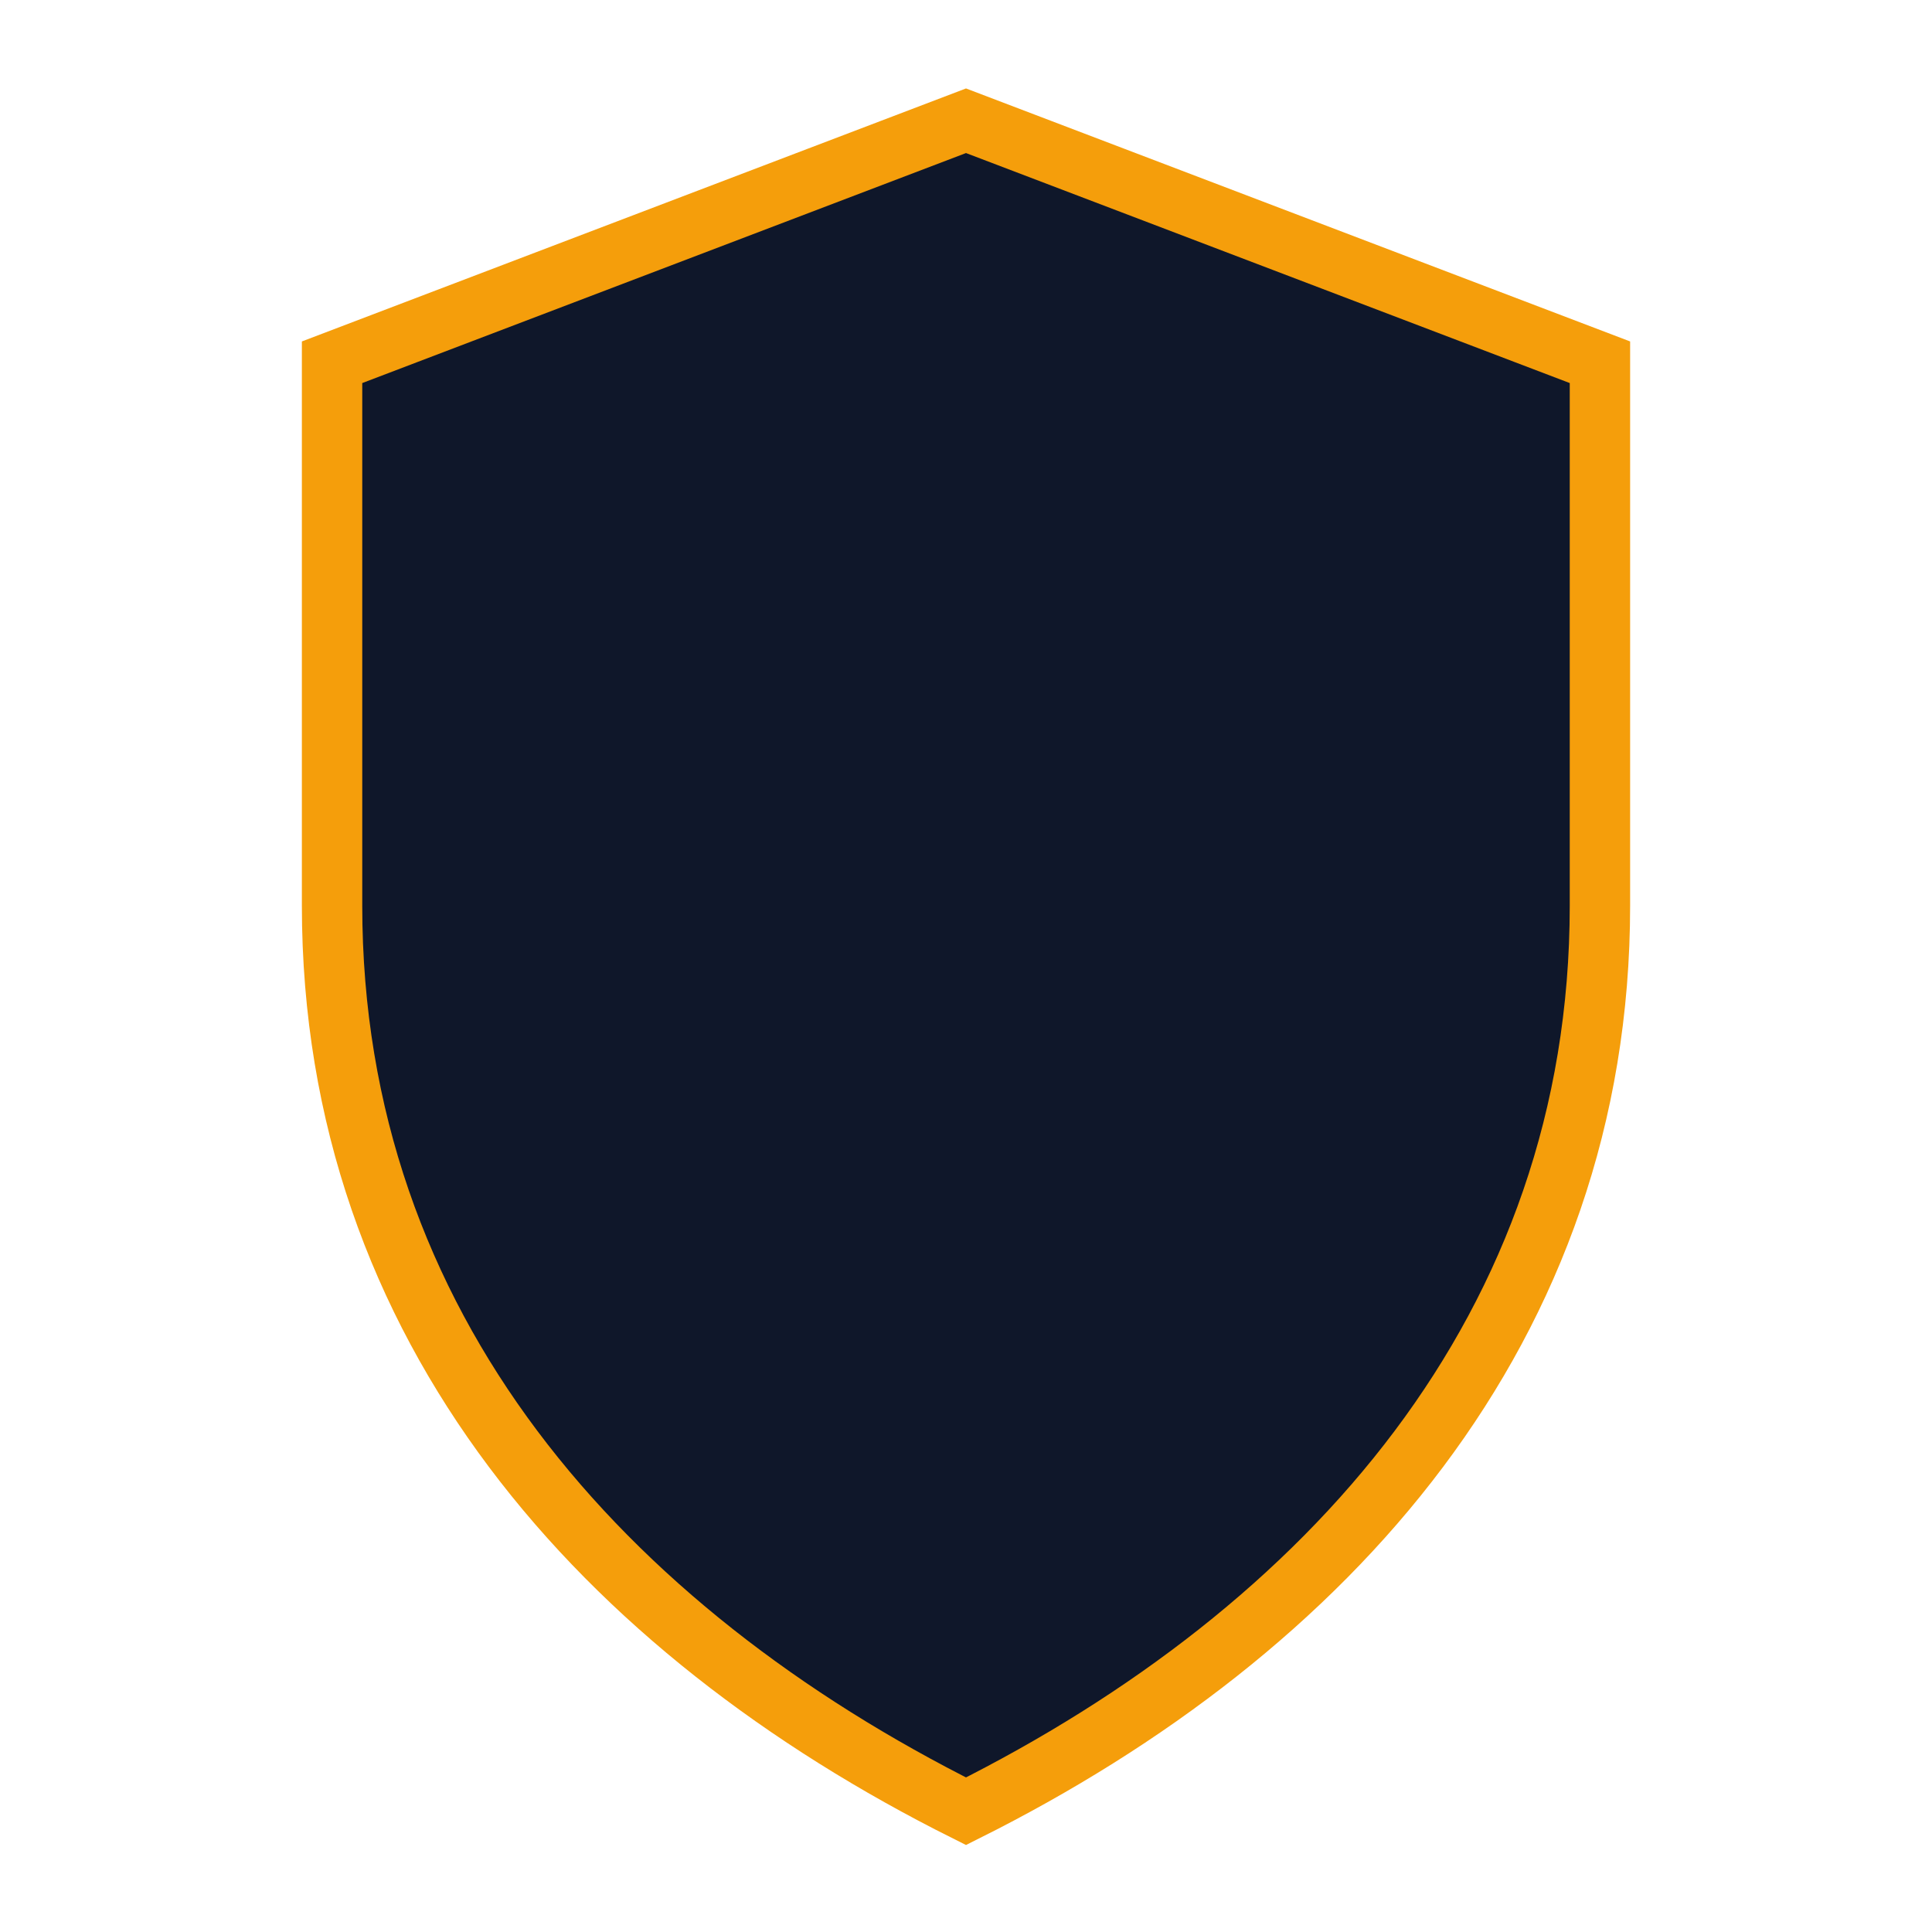
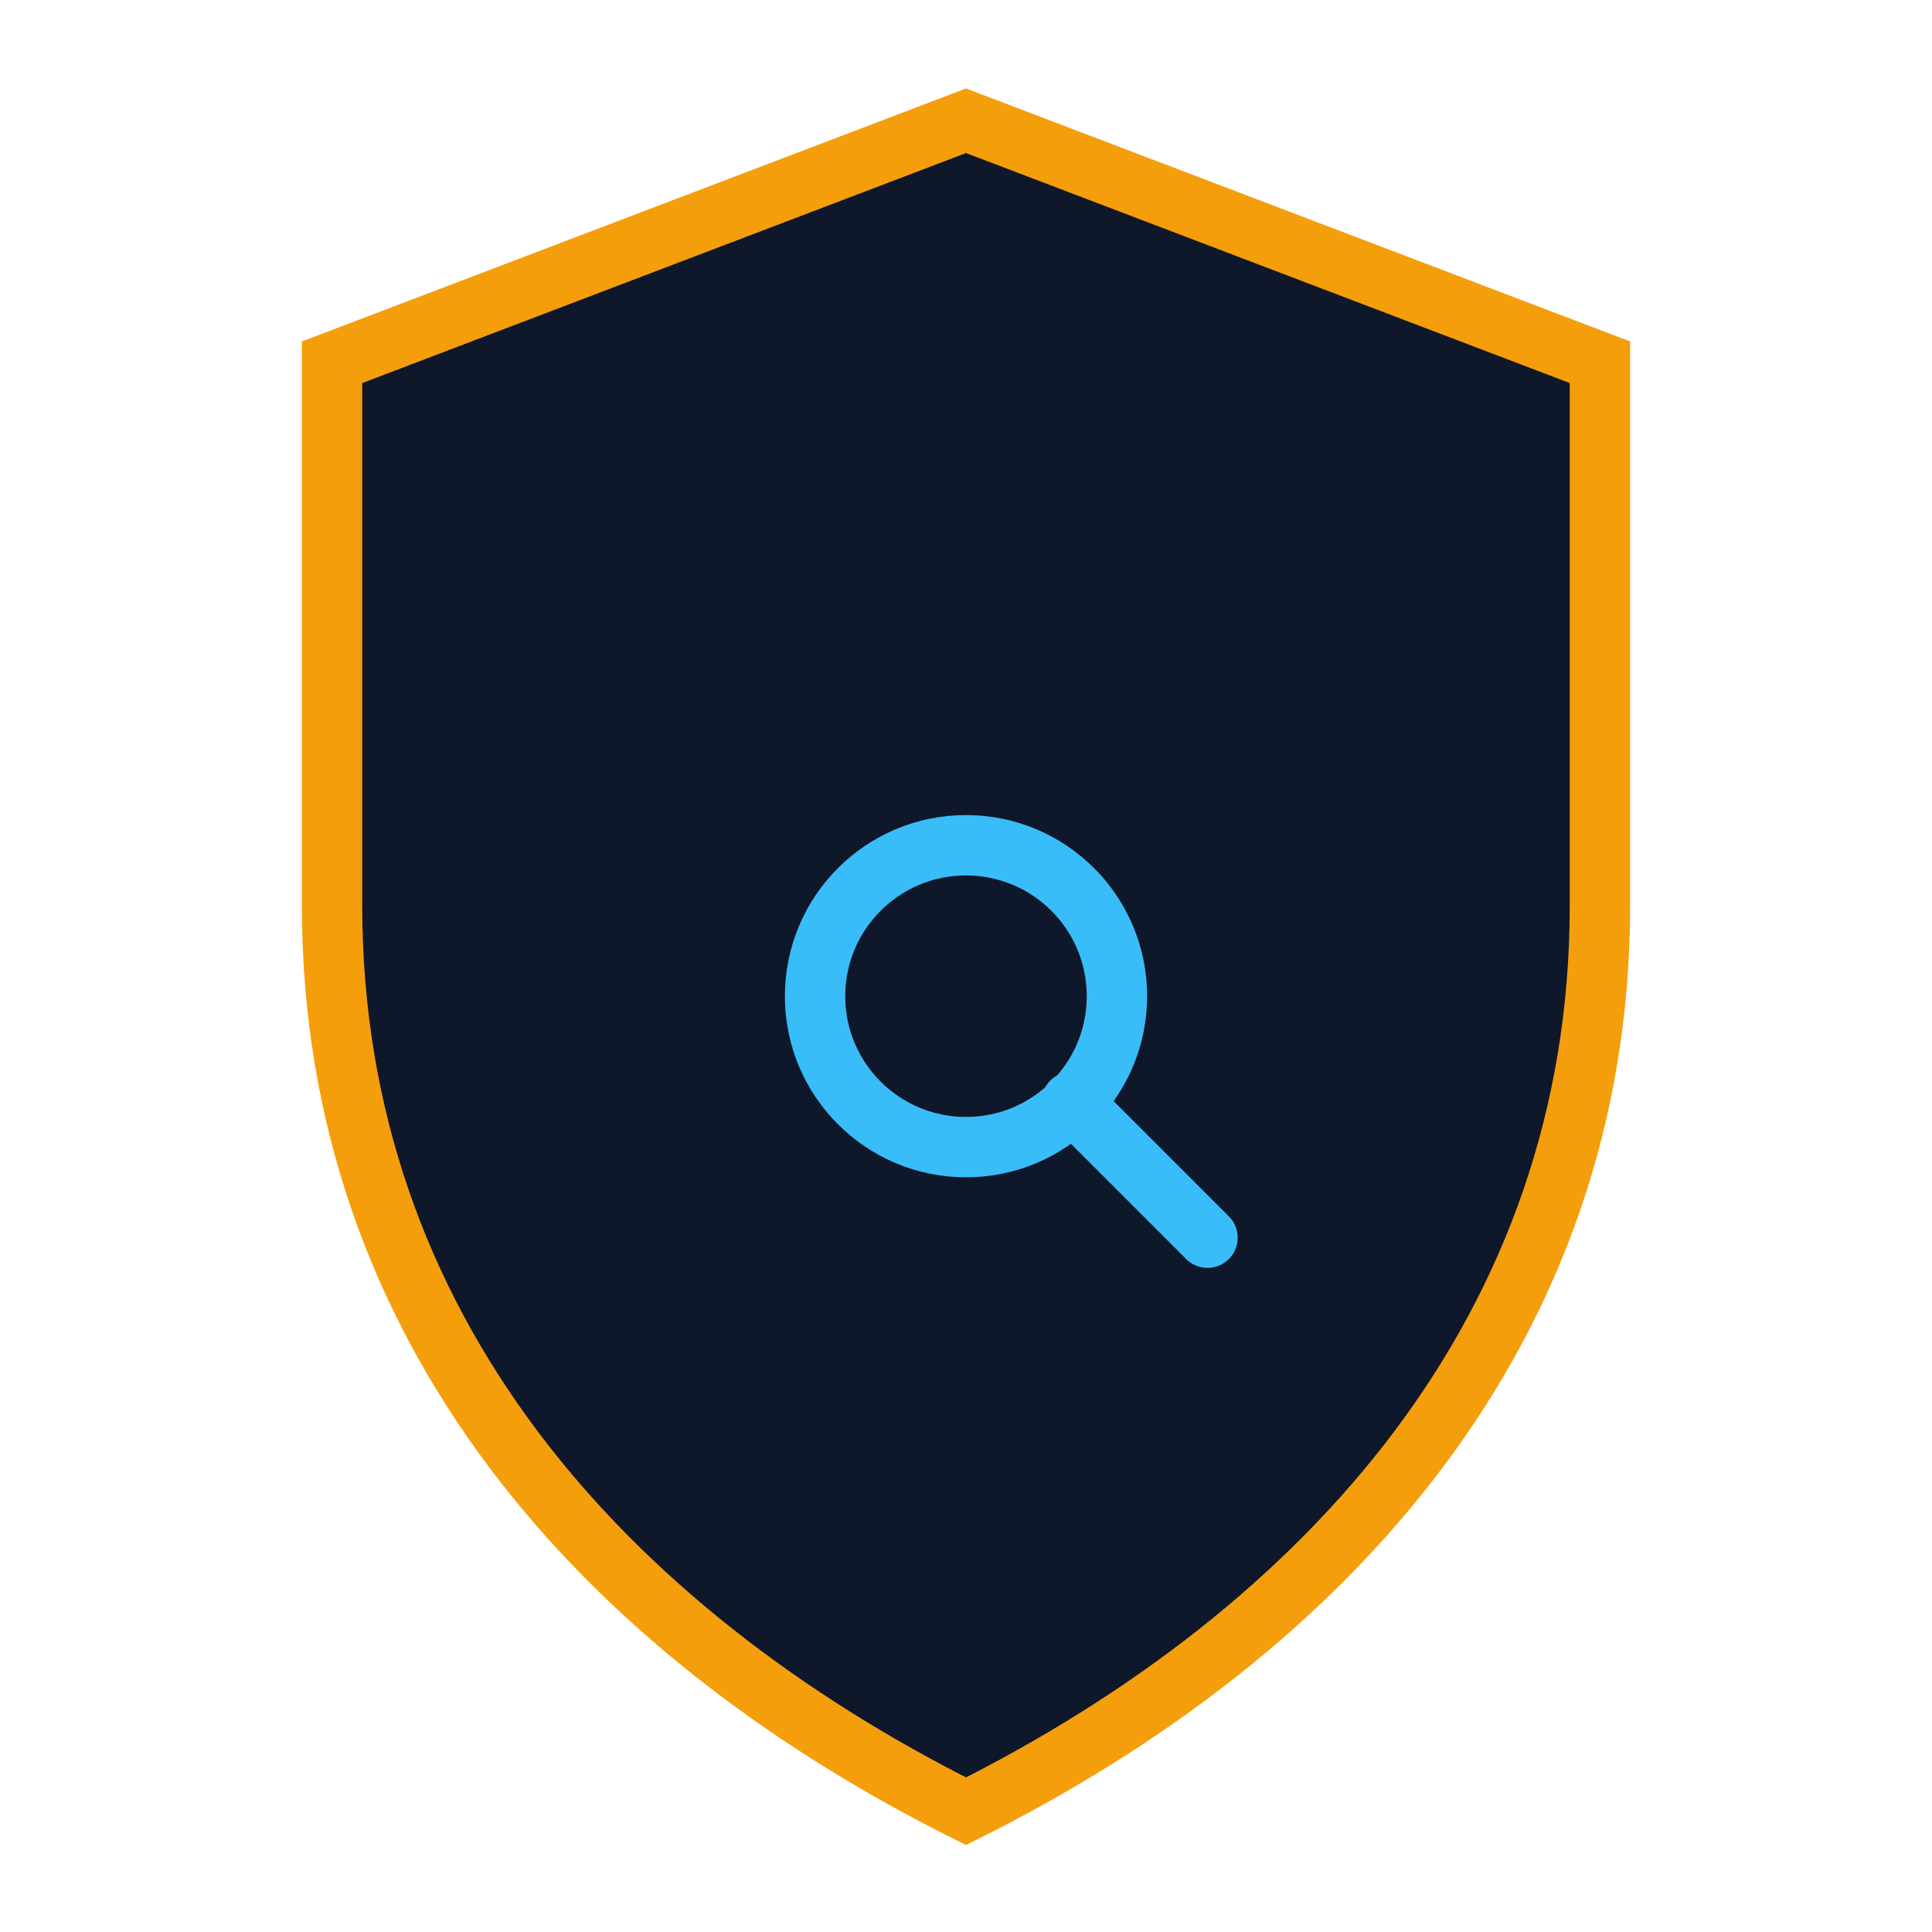
<svg xmlns="http://www.w3.org/2000/svg" viewBox="0 0 256 256" role="img" aria-label="LatchLine shield logo">
  <path d="M128 16l84 32v72c0 56-36 96-84 120-48-24-84-64-84-120V48l84-32z" fill="#0f172a" stroke="#f59e0b" stroke-width="8" />
+   <circle cx="128" cy="132" r="20" fill="none" stroke="#38bdf8" stroke-width="8" />
+   <path d="M142 146l18 18" fill="none" stroke="#38bdf8" stroke-width="8" stroke-linecap="round" />
</svg>
